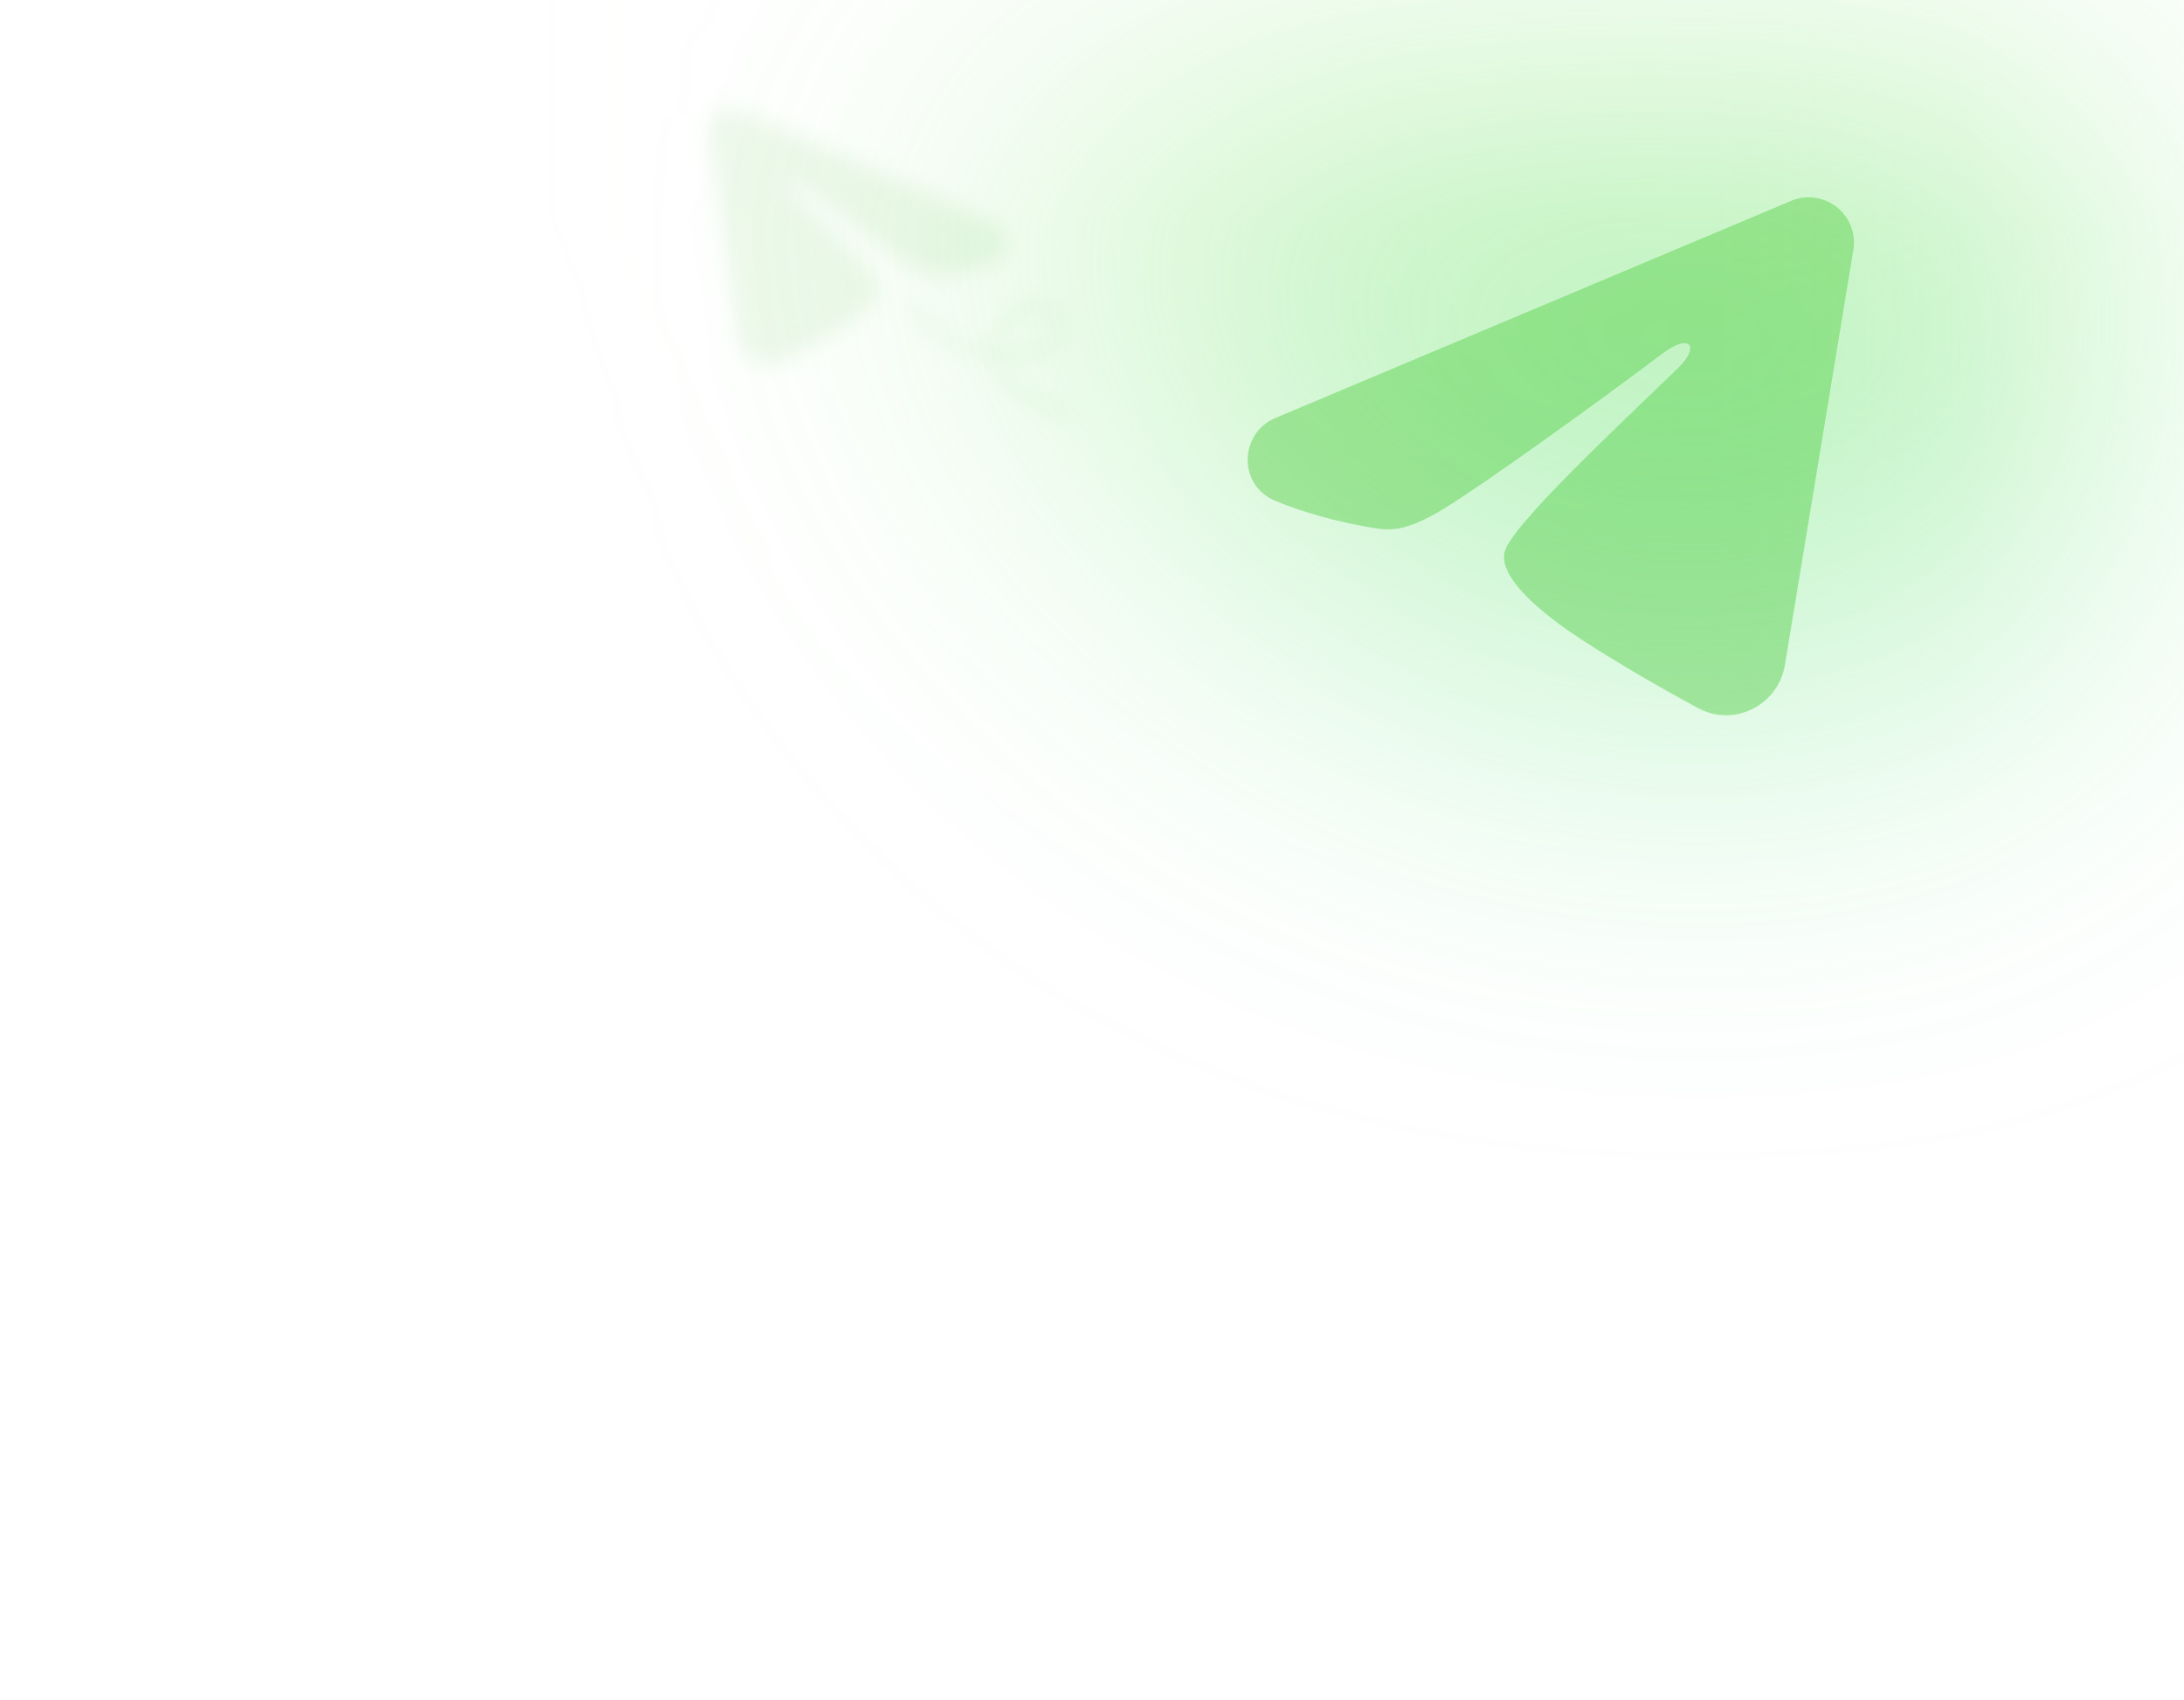
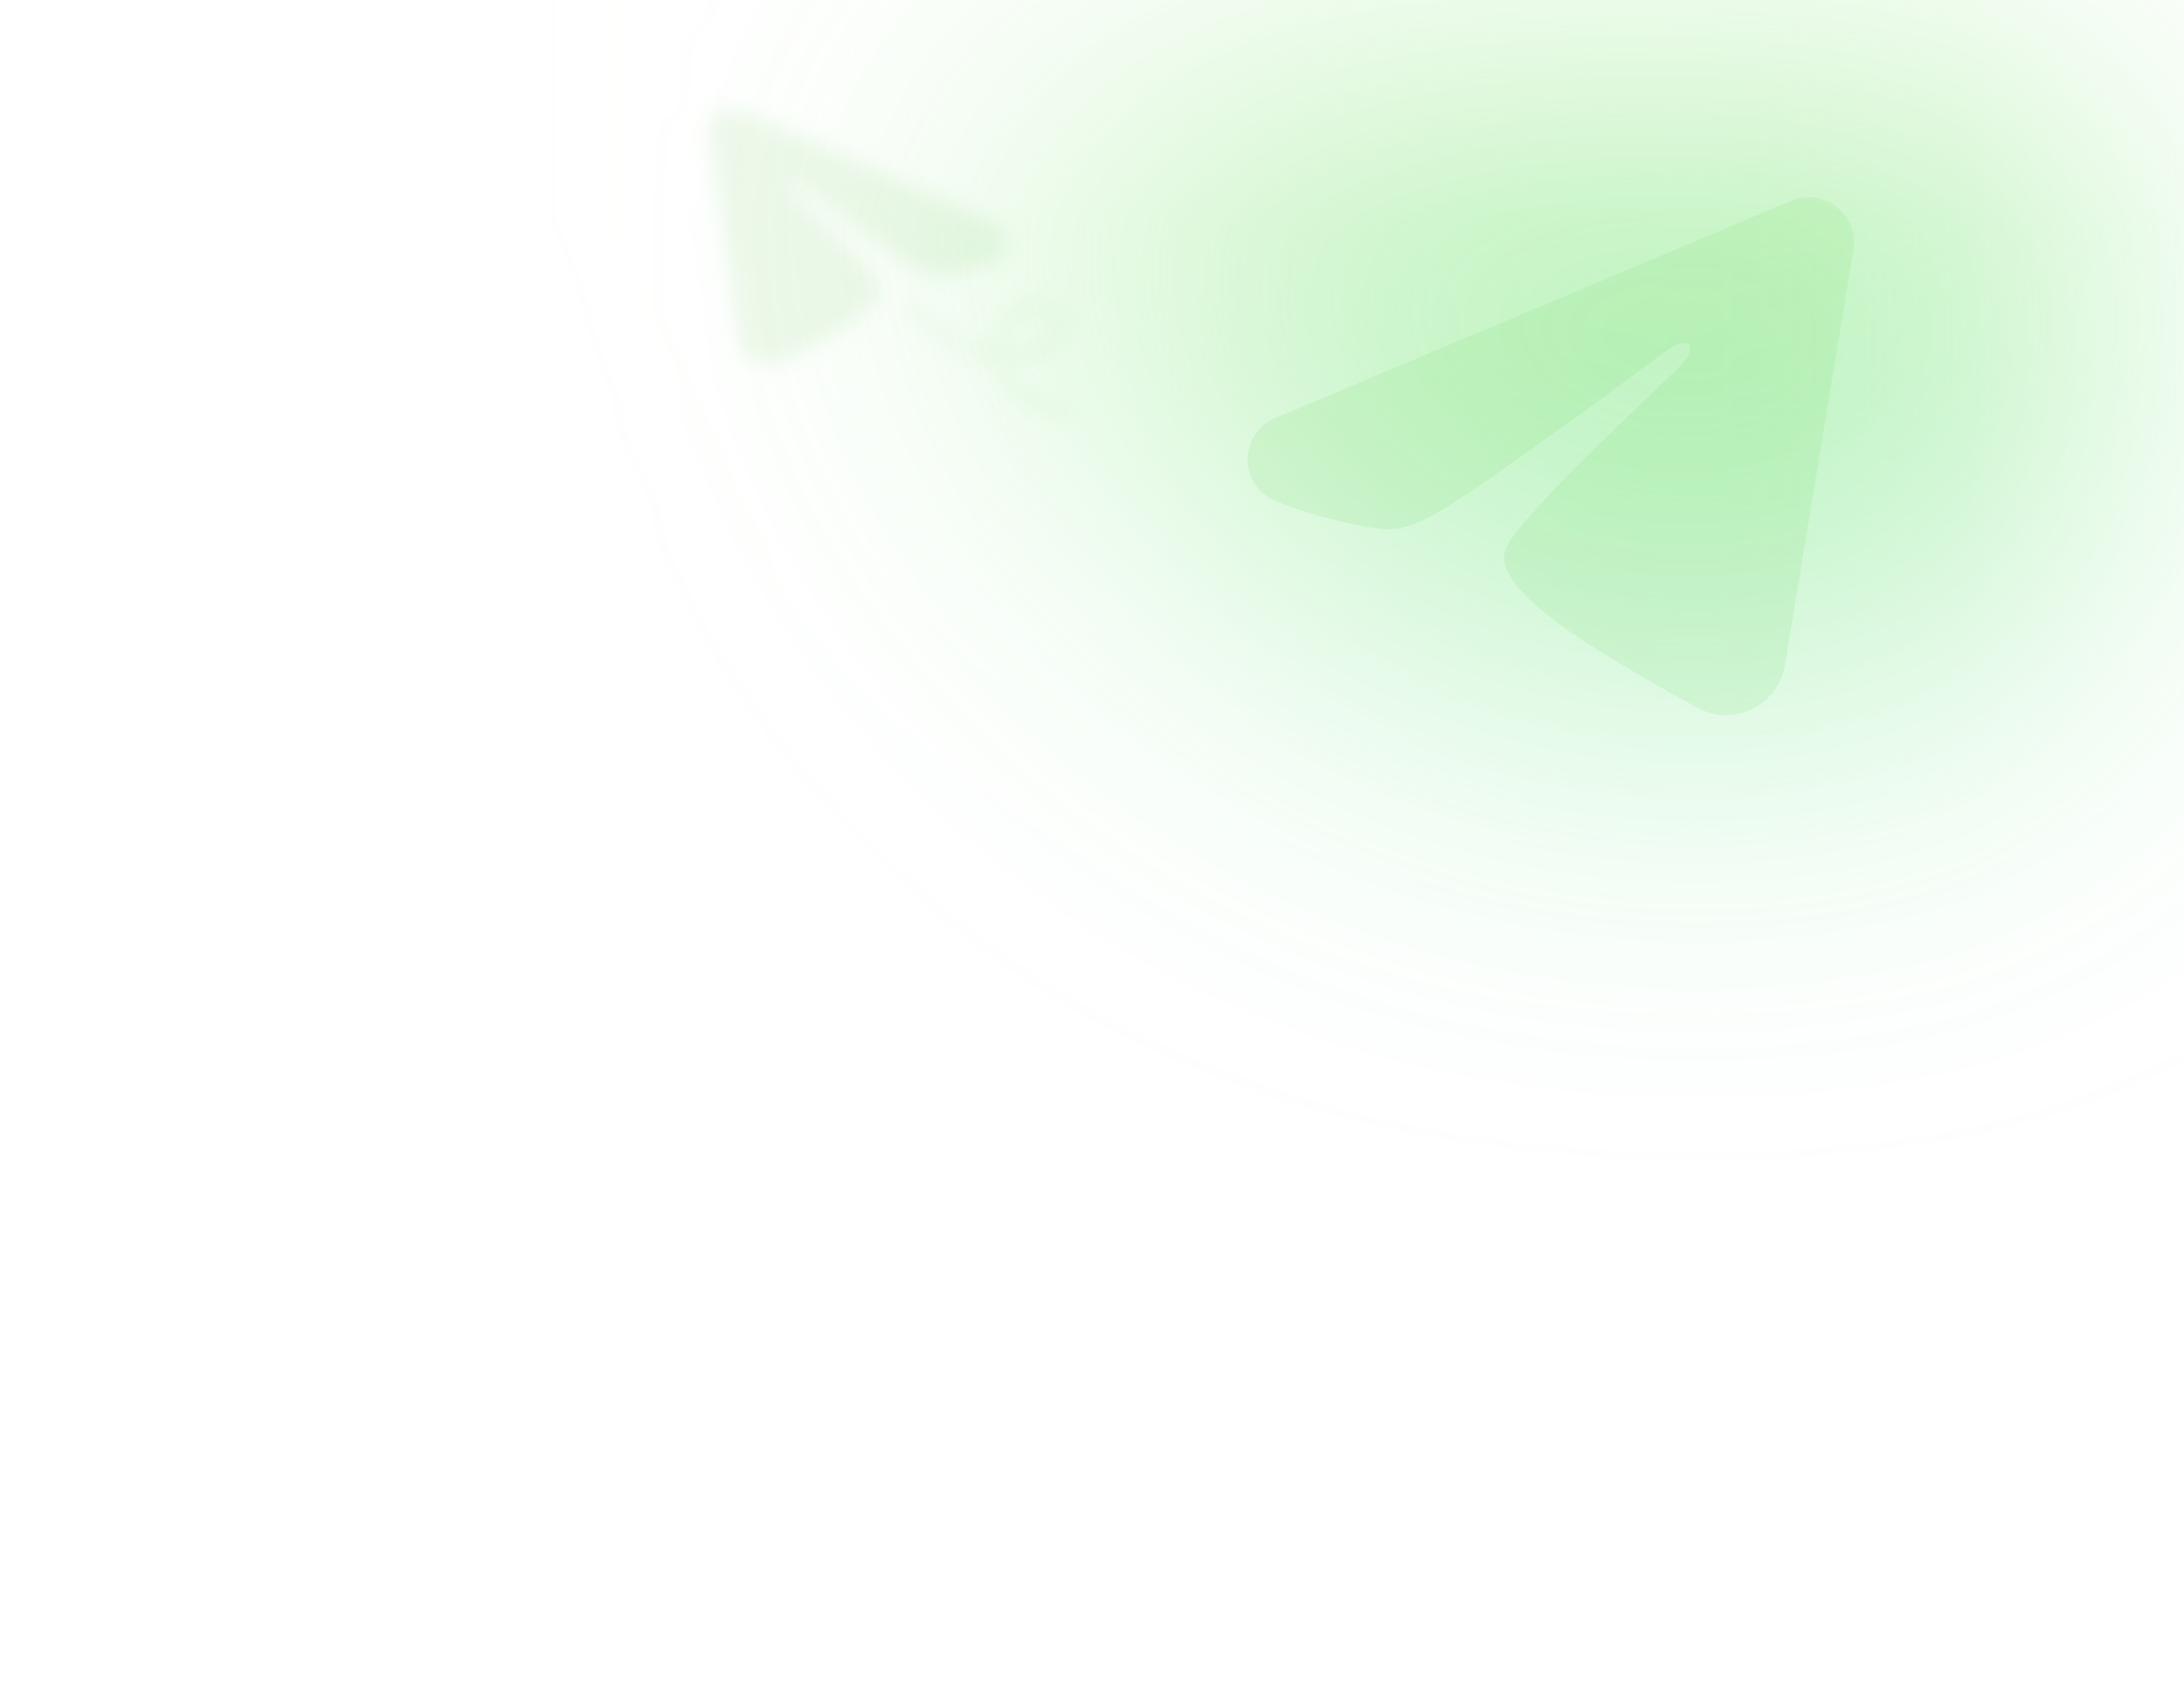
<svg xmlns="http://www.w3.org/2000/svg" width="1267" height="986" viewBox="0 0 1267 986" fill="none">
-   <path fill-rule="evenodd" clip-rule="evenodd" d="M1039.1 116.524C1043.42 114.704 1048.15 114.076 1052.8 114.706C1057.45 115.336 1061.85 117.201 1065.53 120.106C1069.22 123.012 1072.06 126.851 1073.75 131.226C1075.45 135.6 1075.94 140.35 1075.18 144.979L1035.49 385.727C1031.64 408.949 1006.16 422.267 984.863 410.699C967.048 401.022 940.588 386.112 916.788 370.554C904.888 362.767 868.436 337.829 872.916 320.084C876.766 304.912 938.016 247.897 973.016 213.999C986.753 200.682 980.488 192.999 964.266 205.249C923.981 235.664 859.301 281.917 837.916 294.937C819.051 306.417 809.216 308.377 797.456 306.417C776.001 302.847 756.103 297.317 739.863 290.579C717.918 281.479 718.986 251.309 739.846 242.524L1039.1 116.524Z" fill="#B2E6A8" />
-   <g opacity="0.35" filter="url(#filter0_f_3314_97)">
+   <g opacity="0.25">
+     <path fill-rule="evenodd" clip-rule="evenodd" d="M1039.1 116.524C1043.42 114.704 1048.15 114.076 1052.8 114.706C1057.45 115.336 1061.85 117.201 1065.53 120.106C1069.22 123.012 1072.06 126.851 1073.75 131.226C1075.45 135.6 1075.94 140.35 1075.18 144.979L1035.49 385.727C1031.64 408.949 1006.16 422.267 984.863 410.699C967.048 401.022 940.588 386.112 916.788 370.554C904.888 362.767 868.436 337.829 872.916 320.084C876.766 304.912 938.016 247.897 973.016 213.999C986.753 200.682 980.488 192.999 964.266 205.249C923.981 235.664 859.301 281.917 837.916 294.937C819.051 306.417 809.216 308.377 797.456 306.417C776.001 302.847 756.103 297.317 739.863 290.579C717.918 281.479 718.986 251.309 739.846 242.524L1039.1 116.524Z" fill="#B2E6A8" />
+   </g>
+   <g opacity="0.35" filter="url(#filter0_f_3384_30)">
    <path fill-rule="evenodd" clip-rule="evenodd" d="M429.88 64.144C427.766 63.206 425.439 62.853 423.142 63.119C420.845 63.386 418.662 64.264 416.819 65.661C414.976 67.058 413.541 68.923 412.664 71.063C411.787 73.203 411.499 75.538 411.831 77.827L429.131 196.832C430.81 208.311 443.241 215.113 453.844 209.613C462.713 205.011 475.892 197.912 487.766 190.469C493.703 186.743 511.899 174.797 509.858 166.011C508.103 158.498 478.456 129.828 461.527 112.796C454.883 106.105 458.042 102.378 465.921 108.567C485.487 123.932 516.925 147.331 527.341 153.947C536.529 159.781 541.357 160.839 547.171 159.984C557.777 158.426 567.633 155.888 575.699 152.72C586.598 148.442 586.355 133.565 576.159 129.04L429.88 64.144Z" fill="#CEEDC8" />
    <path d="M622.206 238.765C606.955 236.742 590.117 230.852 581.368 217.292C575.777 208.625 576.098 195.694 582.634 187.676C588.806 180.104 598.238 175.034 607.777 179.07C612.75 181.173 616.166 185.192 614.992 190.84C613.198 199.468 601.839 204.644 594.045 205.627C569.723 208.694 541.682 196.914 527.663 176.665" stroke="#CEEDC8" stroke-width="4" stroke-linecap="round" />
  </g>
-   <g filter="url(#filter1_f_3314_97)">
-     <ellipse cx="985.5" cy="0.5" rx="385.5" ry="385.5" transform="rotate(-90 985.5 0.500014)" fill="url(#paint0_linear_3314_97)" fill-opacity="0.4" />
+   <g filter="url(#filter1_f_3384_30)">
+     <ellipse cx="985.5" cy="0.5" rx="385.5" ry="385.5" transform="rotate(-90 985.5 0.500014)" fill="url(#paint0_linear_3384_30)" fill-opacity="0.4" />
  </g>
  <defs>
-     <filter id="filter0_f_3314_97" x="377.611" y="13.249" width="284.351" height="269.329" filterUnits="userSpaceOnUse" color-interpolation-filters="sRGB">
+     <filter id="filter0_f_3384_30" x="377.611" y="13.249" width="284.351" height="269.329" filterUnits="userSpaceOnUse" color-interpolation-filters="sRGB">
      <feFlood flood-opacity="0" result="BackgroundImageFix" />
      <feBlend mode="normal" in="SourceGraphic" in2="BackgroundImageFix" result="shape" />
-       <feGaussianBlur stdDeviation="6" result="effect1_foregroundBlur_3314_97" />
+       <feGaussianBlur stdDeviation="6" result="effect1_foregroundBlur_3384_30" />
    </filter>
-     <filter id="filter1_f_3314_97" x="0" y="-985" width="1971" height="1971" filterUnits="userSpaceOnUse" color-interpolation-filters="sRGB">
+     <filter id="filter1_f_3384_30" x="0" y="-985" width="1971" height="1971" filterUnits="userSpaceOnUse" color-interpolation-filters="sRGB">
      <feFlood flood-opacity="0" result="BackgroundImageFix" />
      <feBlend mode="normal" in="SourceGraphic" in2="BackgroundImageFix" result="shape" />
-       <feGaussianBlur stdDeviation="300" result="effect1_foregroundBlur_3314_97" />
+       <feGaussianBlur stdDeviation="300" result="effect1_foregroundBlur_3384_30" />
    </filter>
-     <linearGradient id="paint0_linear_3314_97" x1="600" y1="0.5" x2="1371" y2="0.5" gradientUnits="userSpaceOnUse">
+     <linearGradient id="paint0_linear_3384_30" x1="600" y1="0.5" x2="1371" y2="0.5" gradientUnits="userSpaceOnUse">
      <stop stop-color="#0FD850" />
      <stop offset="1" stop-color="#F9F047" />
    </linearGradient>
  </defs>
</svg>
